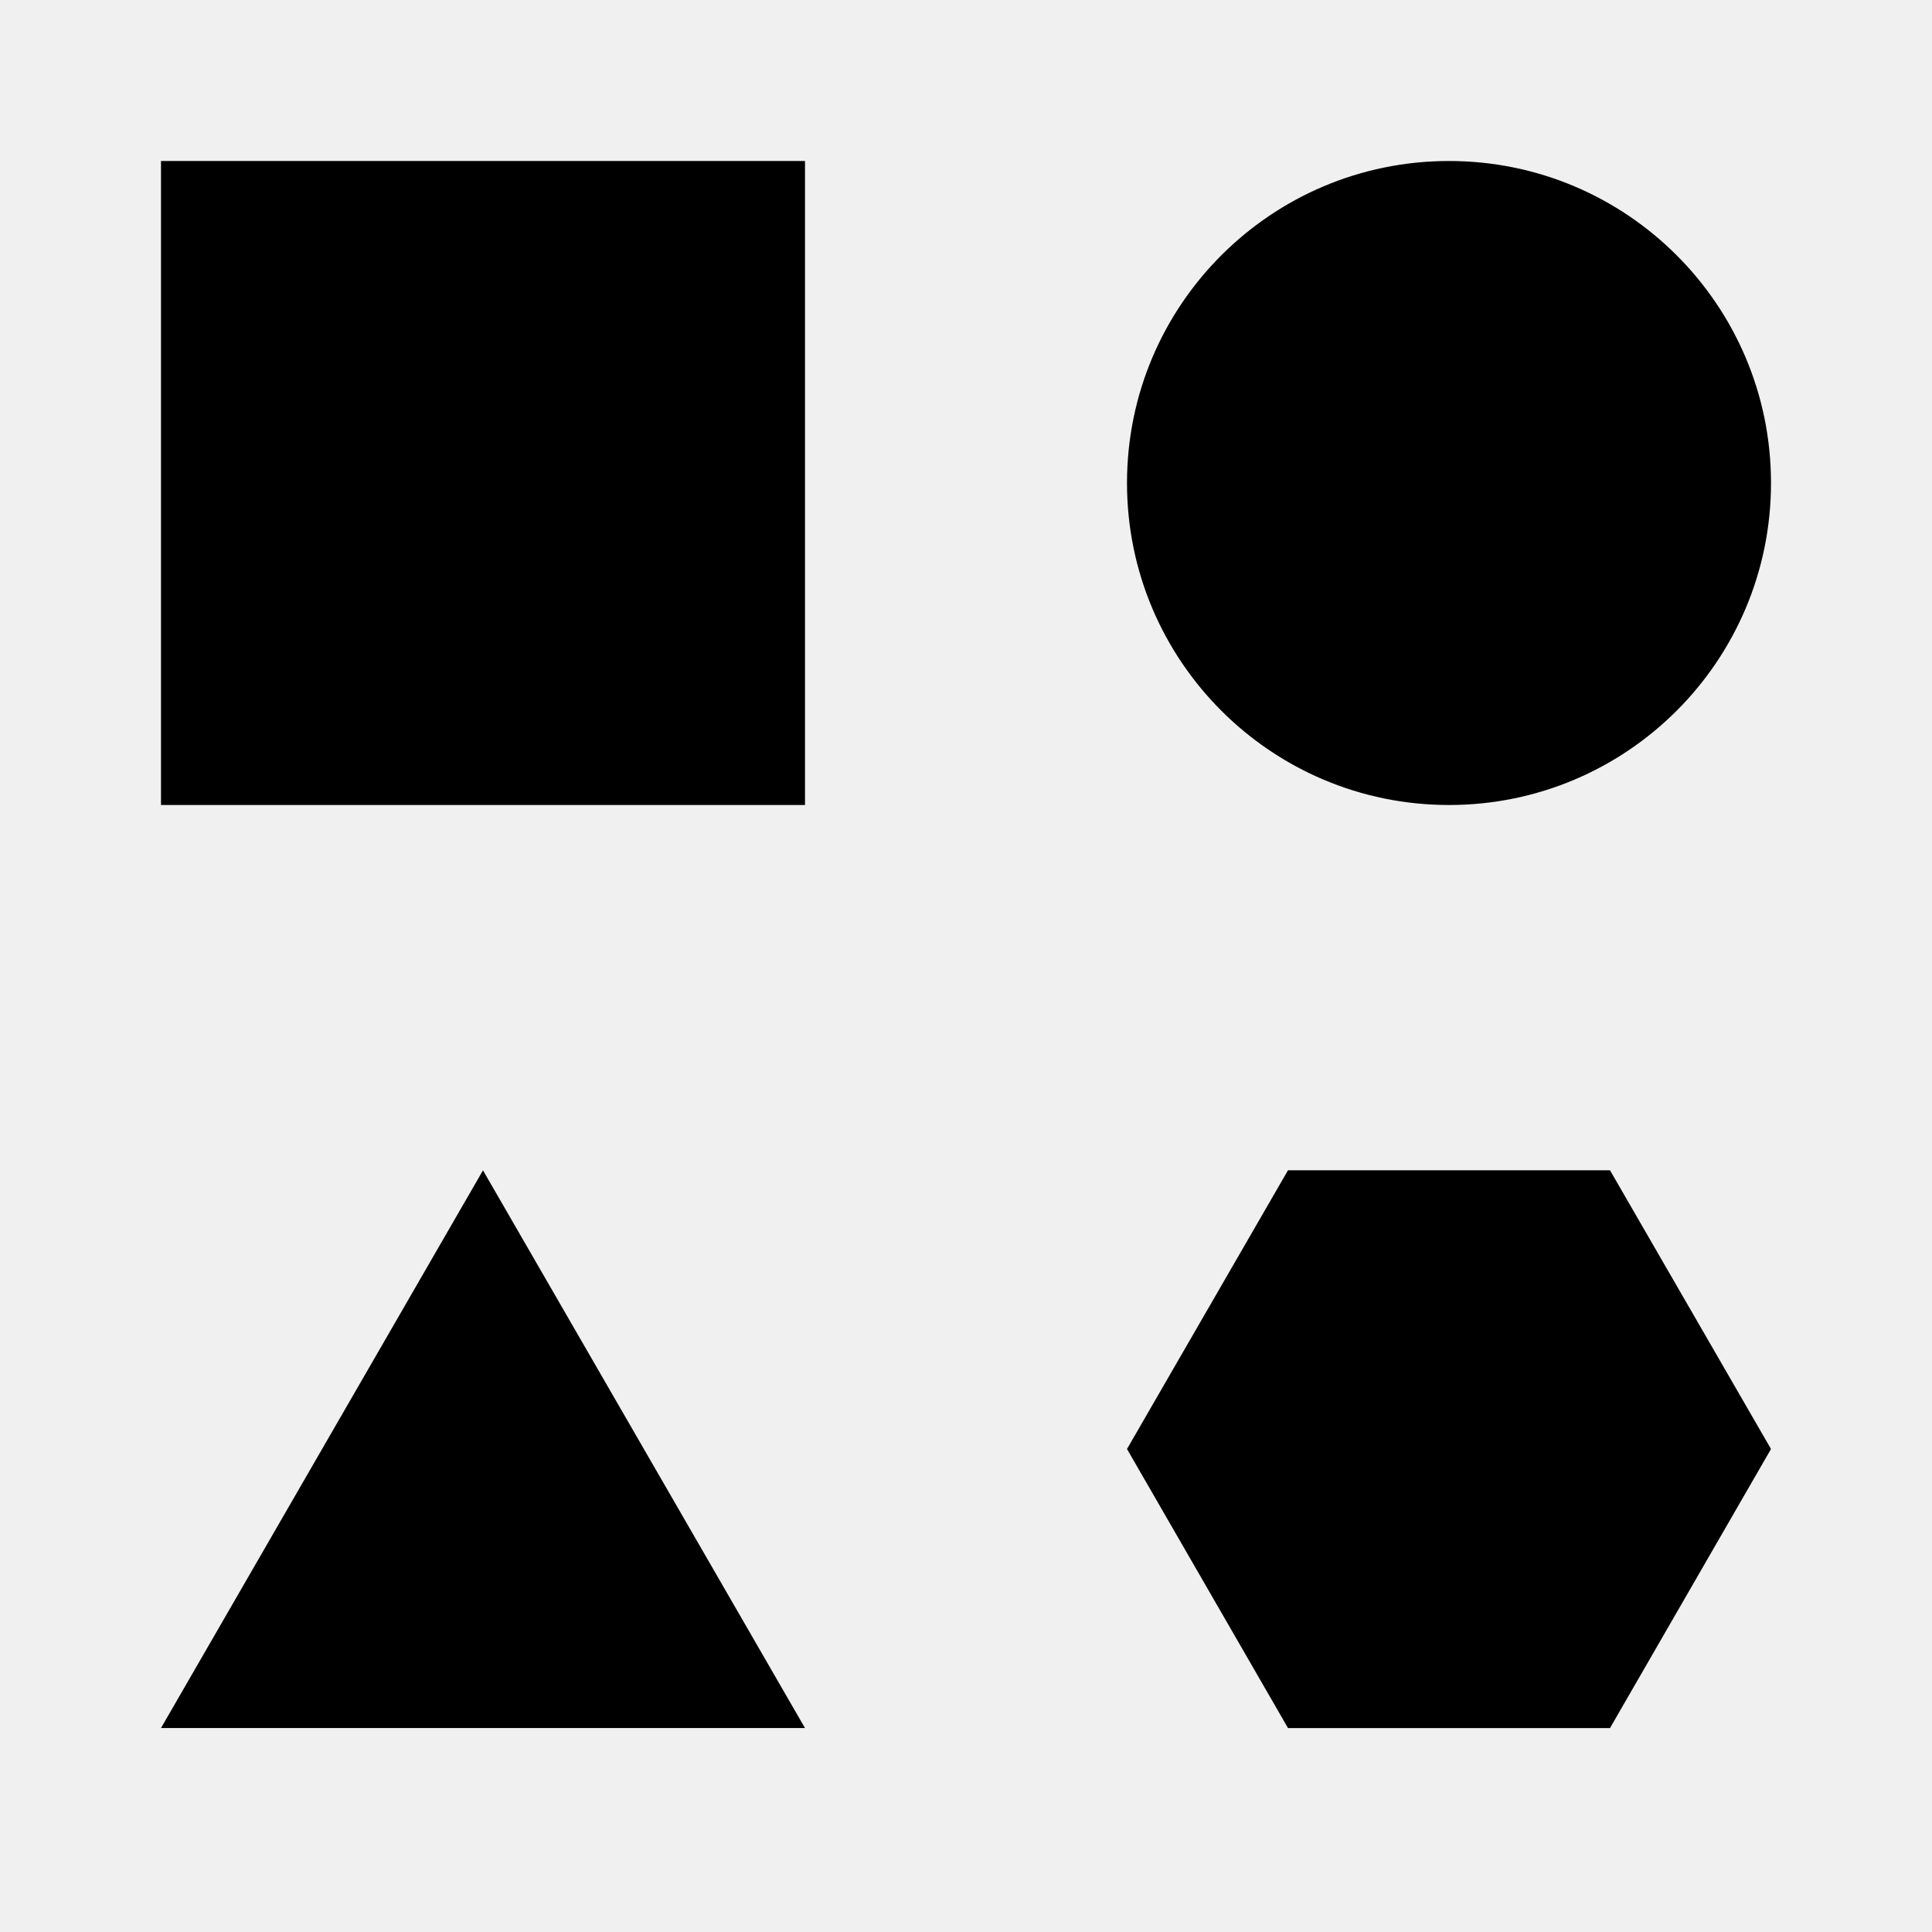
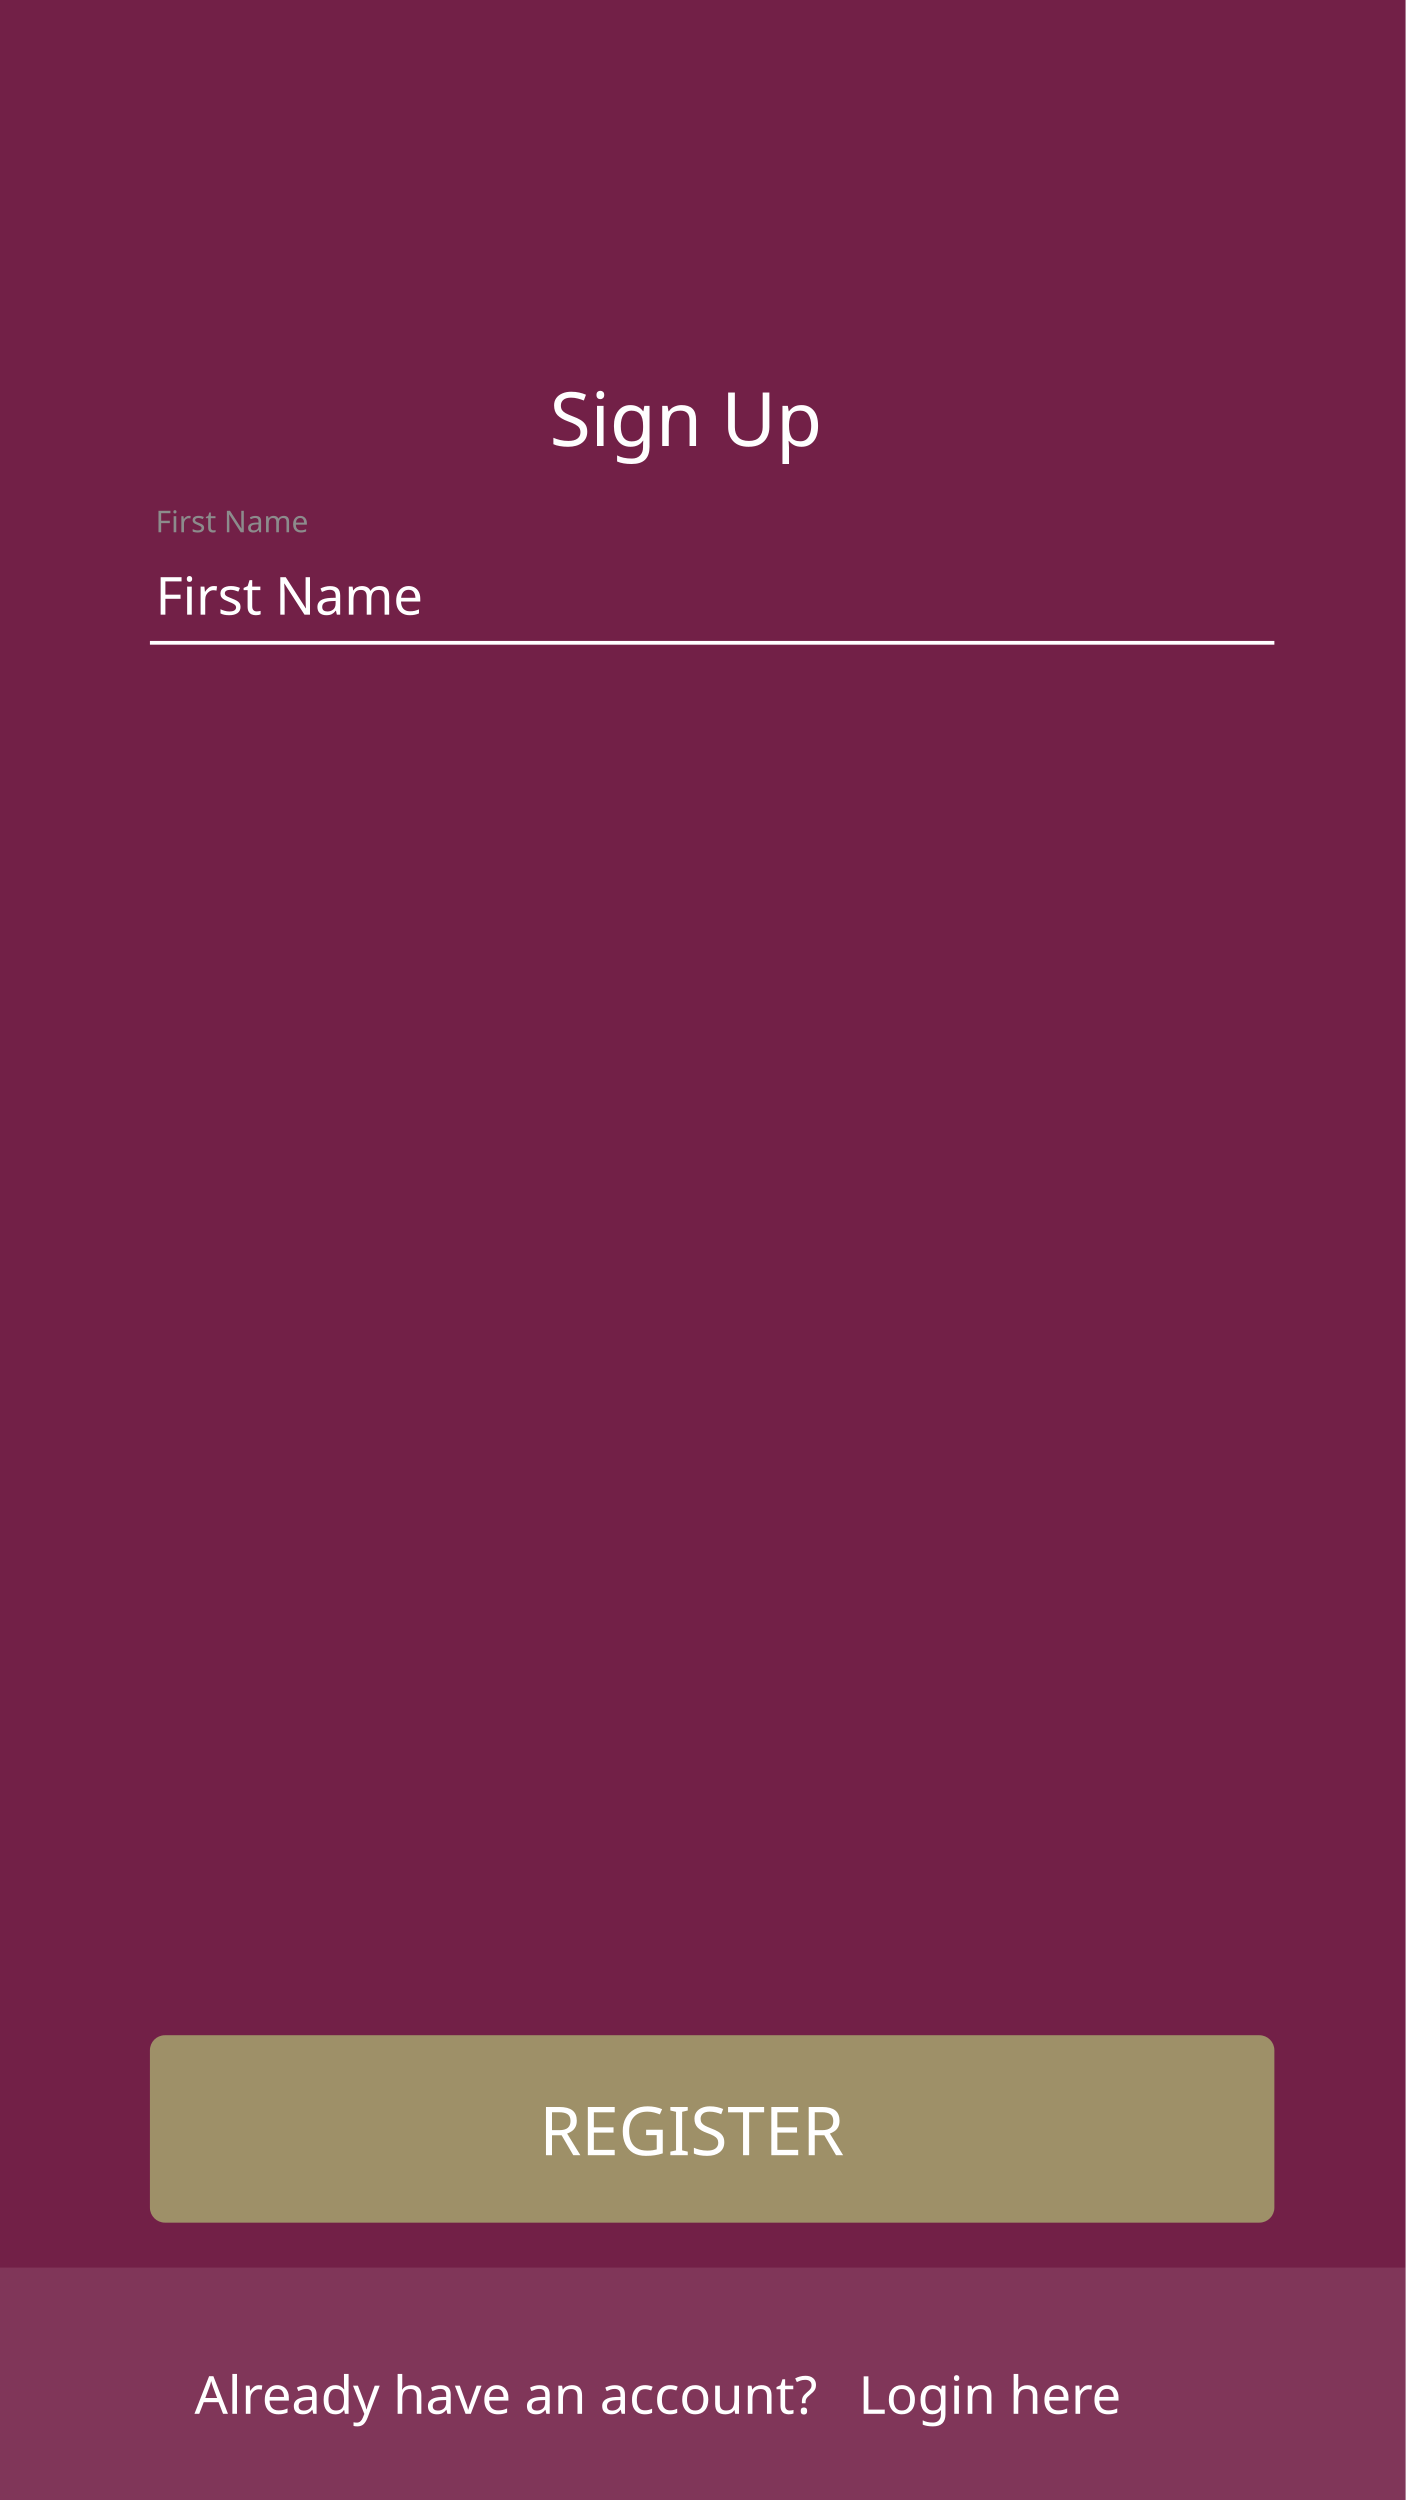
- <svg xmlns="http://www.w3.org/2000/svg" version="1.0" width="360" height="360" id="svg2">
-   <defs id="defs4" />
-   <g id="layer1">
-     <rect width="30" height="30" x="120" y="90" transform="matrix(4,0,0,4,-450,-330)" id="rect2407" style="opacity:1;fill:#000000;fill-opacity:1;fill-rule:nonzero;stroke:none;stroke-width:1;stroke-linecap:butt;stroke-linejoin:miter;marker:none;marker-start:none;marker-mid:none;marker-end:none;stroke-miterlimit:4;stroke-dasharray:none;stroke-dashoffset:0;stroke-opacity:1;visibility:visible;display:inline;overflow:visible;enable-background:accumulate" />
-     <path d="M 169.588,121.196 L 154.588,147.176 L 184.588,147.176 L 169.588,121.196 z" transform="matrix(4.000001,0,0,4.000001,-588.3532,-266.7061)" id="path2462" style="fill:#000000;fill-rule:evenodd;stroke:none;stroke-width:1px;stroke-linecap:butt;stroke-linejoin:miter;stroke-opacity:1" />
-     <path d="M 165,185.5 L 150,211.469 L 165,237.469 L 195,237.469 L 210,211.469 L 195,185.5 L 165,185.5 z" transform="matrix(2,0,0,2,-90,-152.9375)" id="path2480" style="fill:#000000;fill-rule:evenodd;stroke:none;stroke-width:1px;stroke-linecap:butt;stroke-linejoin:miter;stroke-opacity:1" />
-     <path d="M 182.118,276.706 A 55.412,54.353 0 1 1 71.294,276.706 A 55.412,54.353 0 1 1 182.118,276.706 z" transform="matrix(1.082803,0,0,1.103896,132.8025,-215.4546)" id="path2490" style="opacity:1;fill:#000000;fill-opacity:1;fill-rule:nonzero;stroke:none;stroke-width:1;stroke-linecap:butt;stroke-linejoin:miter;marker:none;marker-start:none;marker-mid:none;marker-end:none;stroke-miterlimit:4;stroke-dasharray:none;stroke-dashoffset:0;stroke-opacity:1;visibility:visible;display:inline;overflow:visible;enable-background:accumulate" />
+ <svg xmlns="http://www.w3.org/2000/svg" width="375px" height="667px" viewBox="0 0 375 667" version="1.1">
+   <defs />
+   <g id="Page-1" stroke="none" stroke-width="1" fill="none" fill-rule="evenodd">
+     <g id="Sign-up">
+       <rect id="Rectangle-22-Copy" fill="#722047" x="0" y="0" width="375" height="667" />
+       <rect id="Rectangle-23-Copy" fill="#FFFFFF" opacity="0.1" x="0" y="605" width="375" height="72" />
+       <text id="Already-have-an-acco" font-family="GothamHTF-Light, Gotham HTF" font-size="14" font-weight="300" letter-spacing="-0.023" fill="#FFFFFF">
+         <tspan x="51.881" y="644">Already have an account?</tspan>
+         <tspan x="229.065" y="644" font-family="GothamHTF-Medium, Gotham HTF" font-weight="400"> Login here</tspan>
+       </text>
+       <g id="Group-3-Copy" transform="translate(40, 543)">
+         <rect id="Rectangle-Copy-2" fill="#9E9068" x="0" y="0" width="300" height="50" rx="4" />
+         <text id="REGISTER" font-family="GothamHTF-Book, Gotham HTF" font-size="18" font-weight="300" letter-spacing="-0.03" fill="#FFFFFF">
+           <tspan x="103.914" y="32">REGISTER</tspan>
+         </text>
+       </g>
+       <g id="Group-2" transform="translate(40, 135)">
+         <g id="Group" transform="translate(0, 16)">
+           <text id="First-Name" font-family="GothamHTF-Light, Gotham HTF" font-size="14" font-weight="300" letter-spacing="-0.023" fill="#FFFFFF">
+             <tspan x="1.5" y="13">First Name</tspan>
+           </text>
+           <path d="M0.5,20.5 L299.502,20.5" id="Line-Copy-2" stroke="#FFFFFF" stroke-linecap="square" />
+         </g>
+         <g id="Group-Copy-10" transform="translate(1, 0)" font-size="8" font-family="GothamHTF-Light, Gotham HTF" letter-spacing="-0.013" fill="#8C8C8C" font-weight="300">
+           <text id="First-Name">
+             <tspan x="0.5" y="7">First Name</tspan>
+           </text>
+         </g>
+       </g>
+       <text id="Sign-Up" font-family="GothamHTF-Book, Gotham HTF" font-size="20" font-weight="300" letter-spacing="-0.033" fill="#FEFEFE">
+         <tspan x="146.627" y="119">Sign Up</tspan>
+       </text>
+     </g>
  </g>
</svg>
